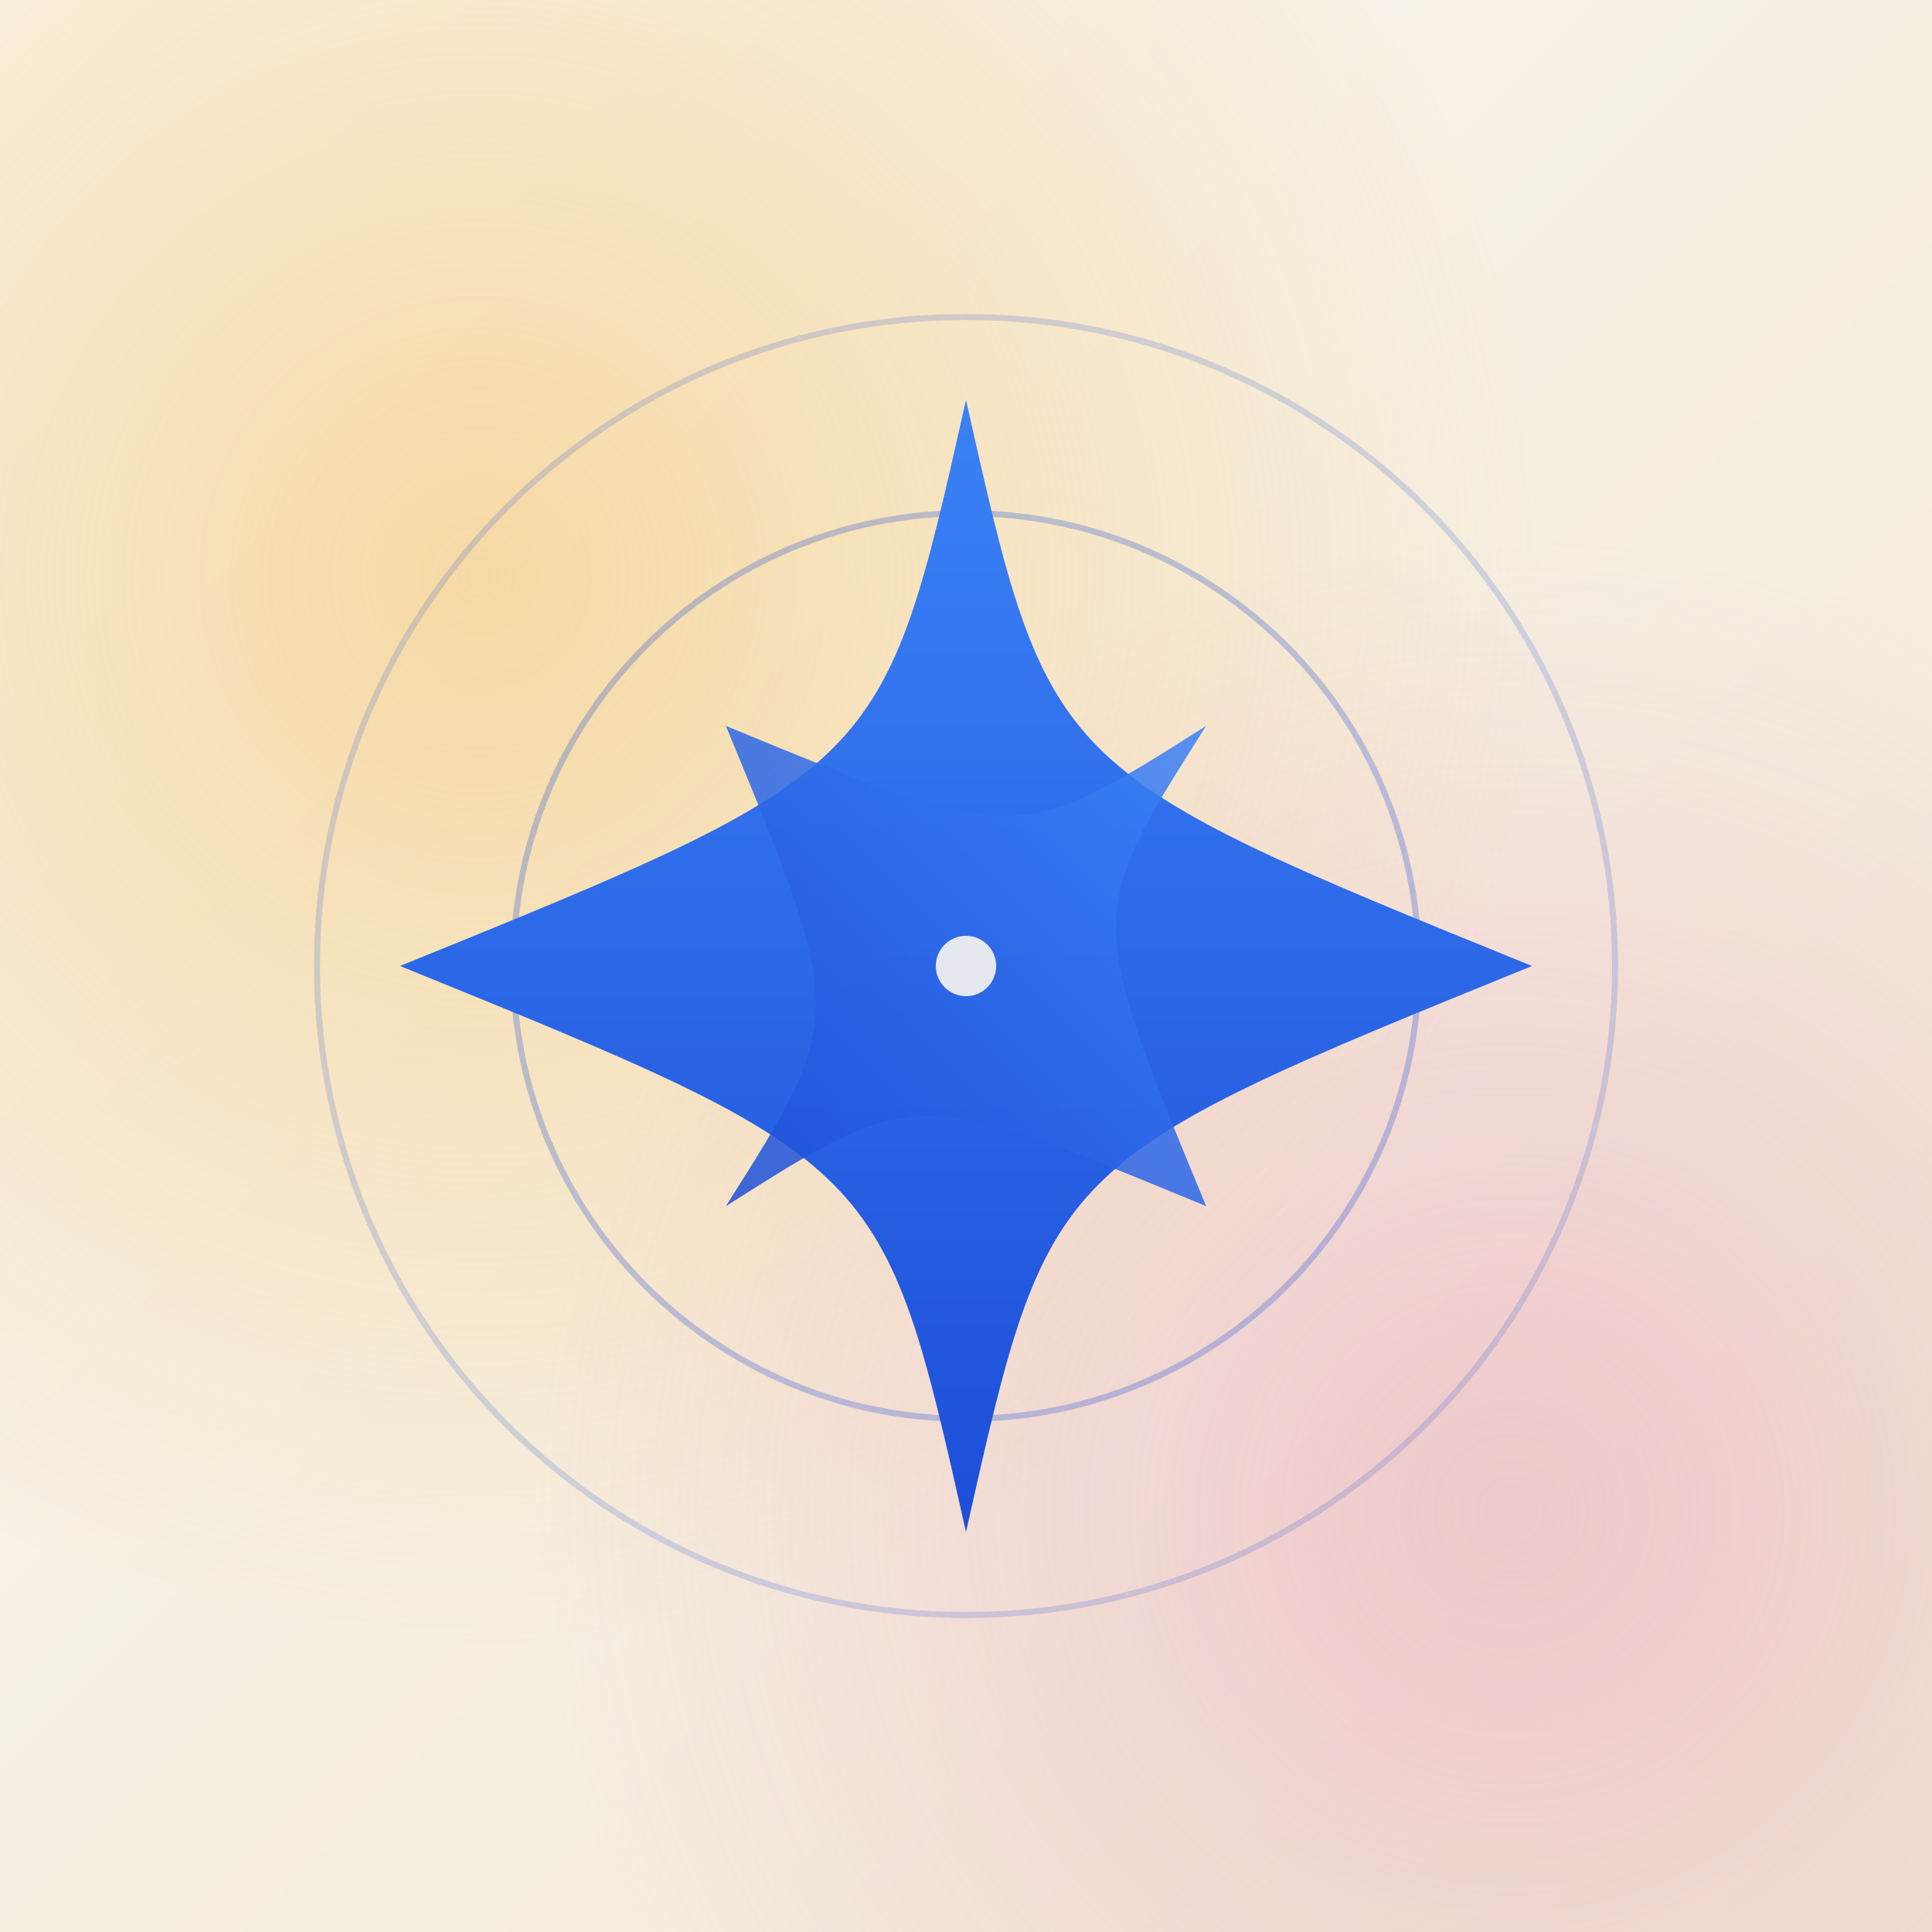
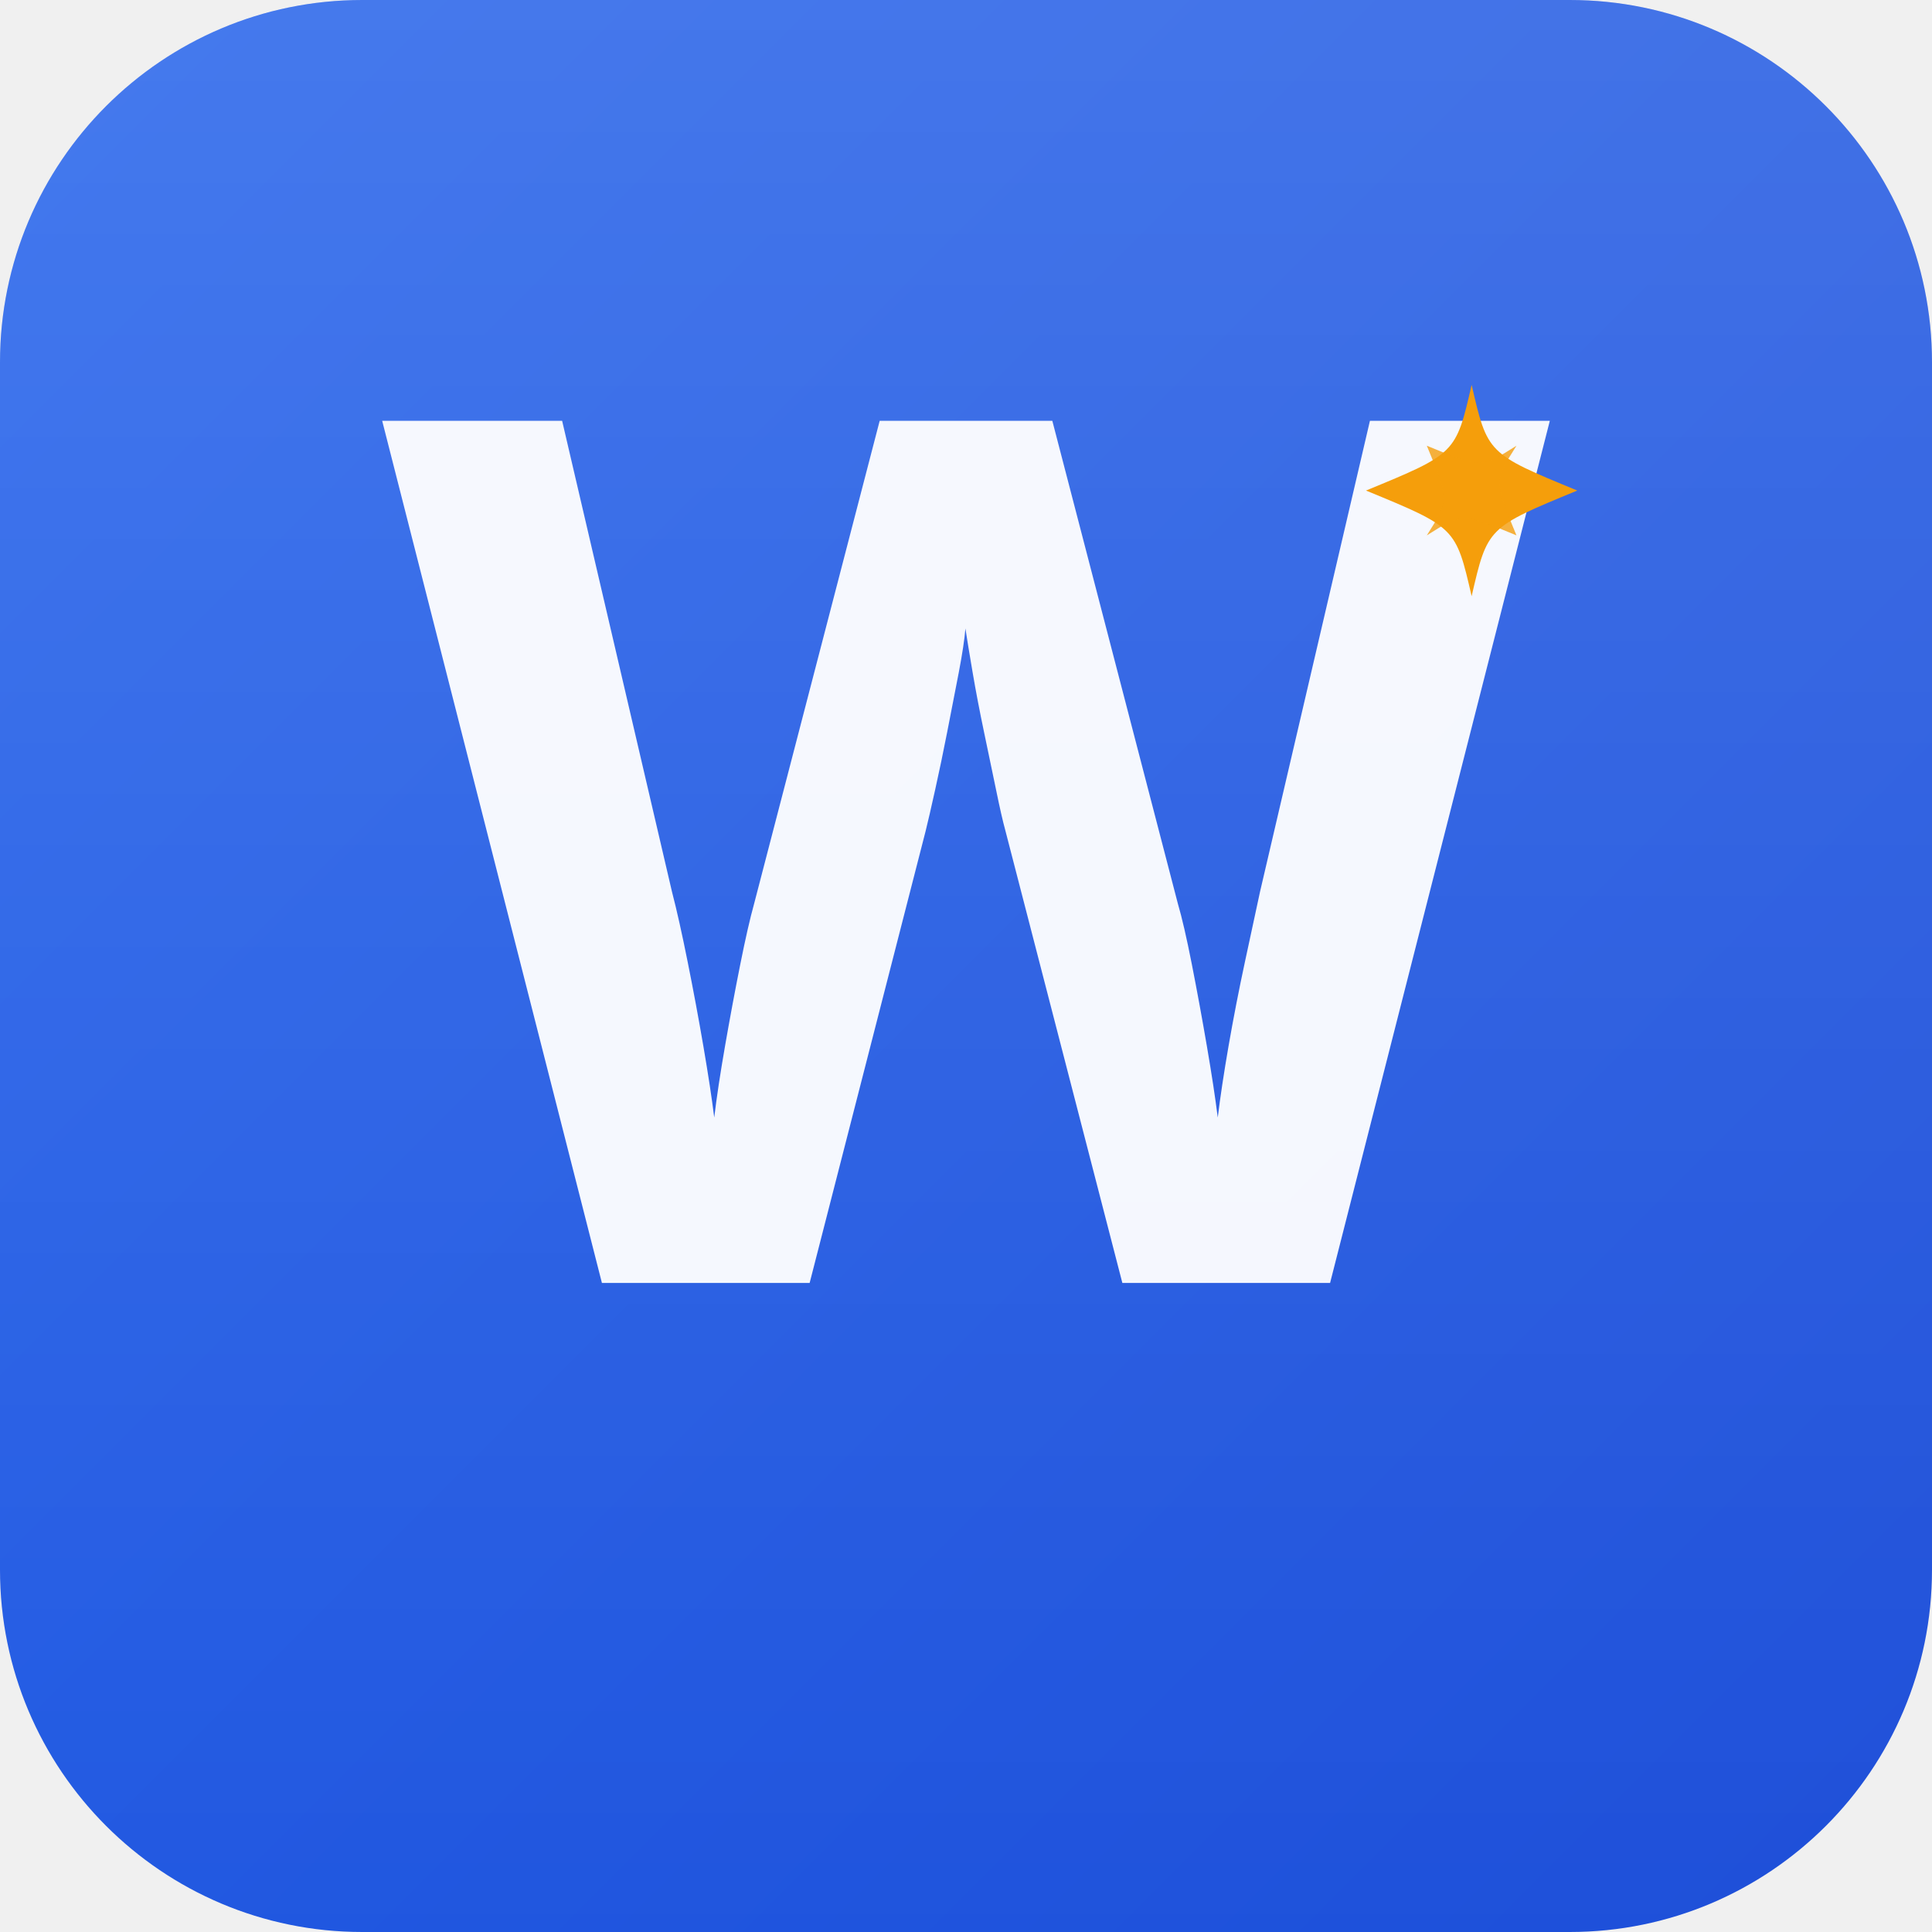
<svg xmlns="http://www.w3.org/2000/svg" viewBox="0 0 512 512" role="img" aria-label="The Wilson Family">
  <defs>
    <linearGradient id="bg" x1="0" y1="0" x2="1" y2="1">
-       <stop offset="0%" stop-color="#FAF6EF" />
-       <stop offset="100%" stop-color="#F2EAD8" />
+       <stop offset="0%" stop-color="#2563eb" />
+       <stop offset="100%" stop-color="#1d4ed8" />
    </linearGradient>
-     <radialGradient id="orbGold" cx="0.25" cy="0.3" r="0.55">
-       <stop offset="0%" stop-color="#F5C56C" stop-opacity="0.55" />
-       <stop offset="100%" stop-color="#F5C56C" stop-opacity="0" />
-     </radialGradient>
-     <radialGradient id="orbRose" cx="0.78" cy="0.78" r="0.5">
-       <stop offset="0%" stop-color="#E89BB1" stop-opacity="0.45" />
-       <stop offset="100%" stop-color="#E89BB1" stop-opacity="0" />
-     </radialGradient>
-     <linearGradient id="markGrad" x1="0.5" y1="0" x2="0.5" y2="1">
-       <stop offset="0%" stop-color="#3B82F6" />
-       <stop offset="100%" stop-color="#1D4ED8" />
+     <linearGradient id="shine" x1="0" y1="0" x2="0" y2="1">
+       <stop offset="0%" stop-color="#ffffff" stop-opacity="0.15" />
+       <stop offset="100%" stop-color="#ffffff" stop-opacity="0" />
    </linearGradient>
  </defs>
-   <rect width="512" height="512" fill="url(#bg)" />
-   <rect width="512" height="512" fill="url(#orbGold)" />
-   <rect width="512" height="512" fill="url(#orbRose)" />
-   <circle cx="256" cy="256" r="172" fill="none" stroke="#1D4ED8" stroke-width="1.6" opacity="0.18" />
-   <circle cx="256" cy="256" r="120" fill="none" stroke="#1D4ED8" stroke-width="1.6" opacity="0.28" />
-   <g transform="translate(256 256)">
-     <path d="M 0 -150 C 22 -52 22 -52 150 0 C 22 52 22 52 0 150 C -22 52 -22 52 -150 0 C -22 -52 -22 -52 0 -150 Z" fill="url(#markGrad)" />
-     <path d="M 0 -90 C 13 -32 13 -32 90 0 C 13 32 13 32 0 90 C -13 32 -13 32 -90 0 C -13 -32 -13 -32 0 -90 Z" fill="url(#markGrad)" opacity="0.85" transform="rotate(45)" />
-     <circle r="8" fill="#FAF6EF" opacity="0.9" />
+   <rect width="512" height="512" rx="96" fill="url(#bg)" />
+   <rect width="512" height="512" rx="96" fill="url(#shine)" />
+   <text x="256" y="340" text-anchor="middle" font-family="'Plus Jakarta Sans', system-ui, sans-serif" font-weight="800" font-size="320" fill="white" opacity="0.95">W</text>
+   <g transform="translate(390 130) scale(0.35)">
+     <path d="M 0 -80 C 12 -28 12 -28 80 0 C 12 28 12 28 0 80 C -12 28 -12 28 -80 0 C -12 -28 -12 -28 0 -80 Z" fill="#f59e0b" />
+     <path d="M 0 -48 C 7 -17 7 -17 48 0 C 7 17 7 17 0 48 C -7 17 -7 17 -48 0 C -7 -17 -7 -17 0 -48 Z" fill="#f59e0b" opacity="0.8" transform="rotate(45)" />
  </g>
</svg>
